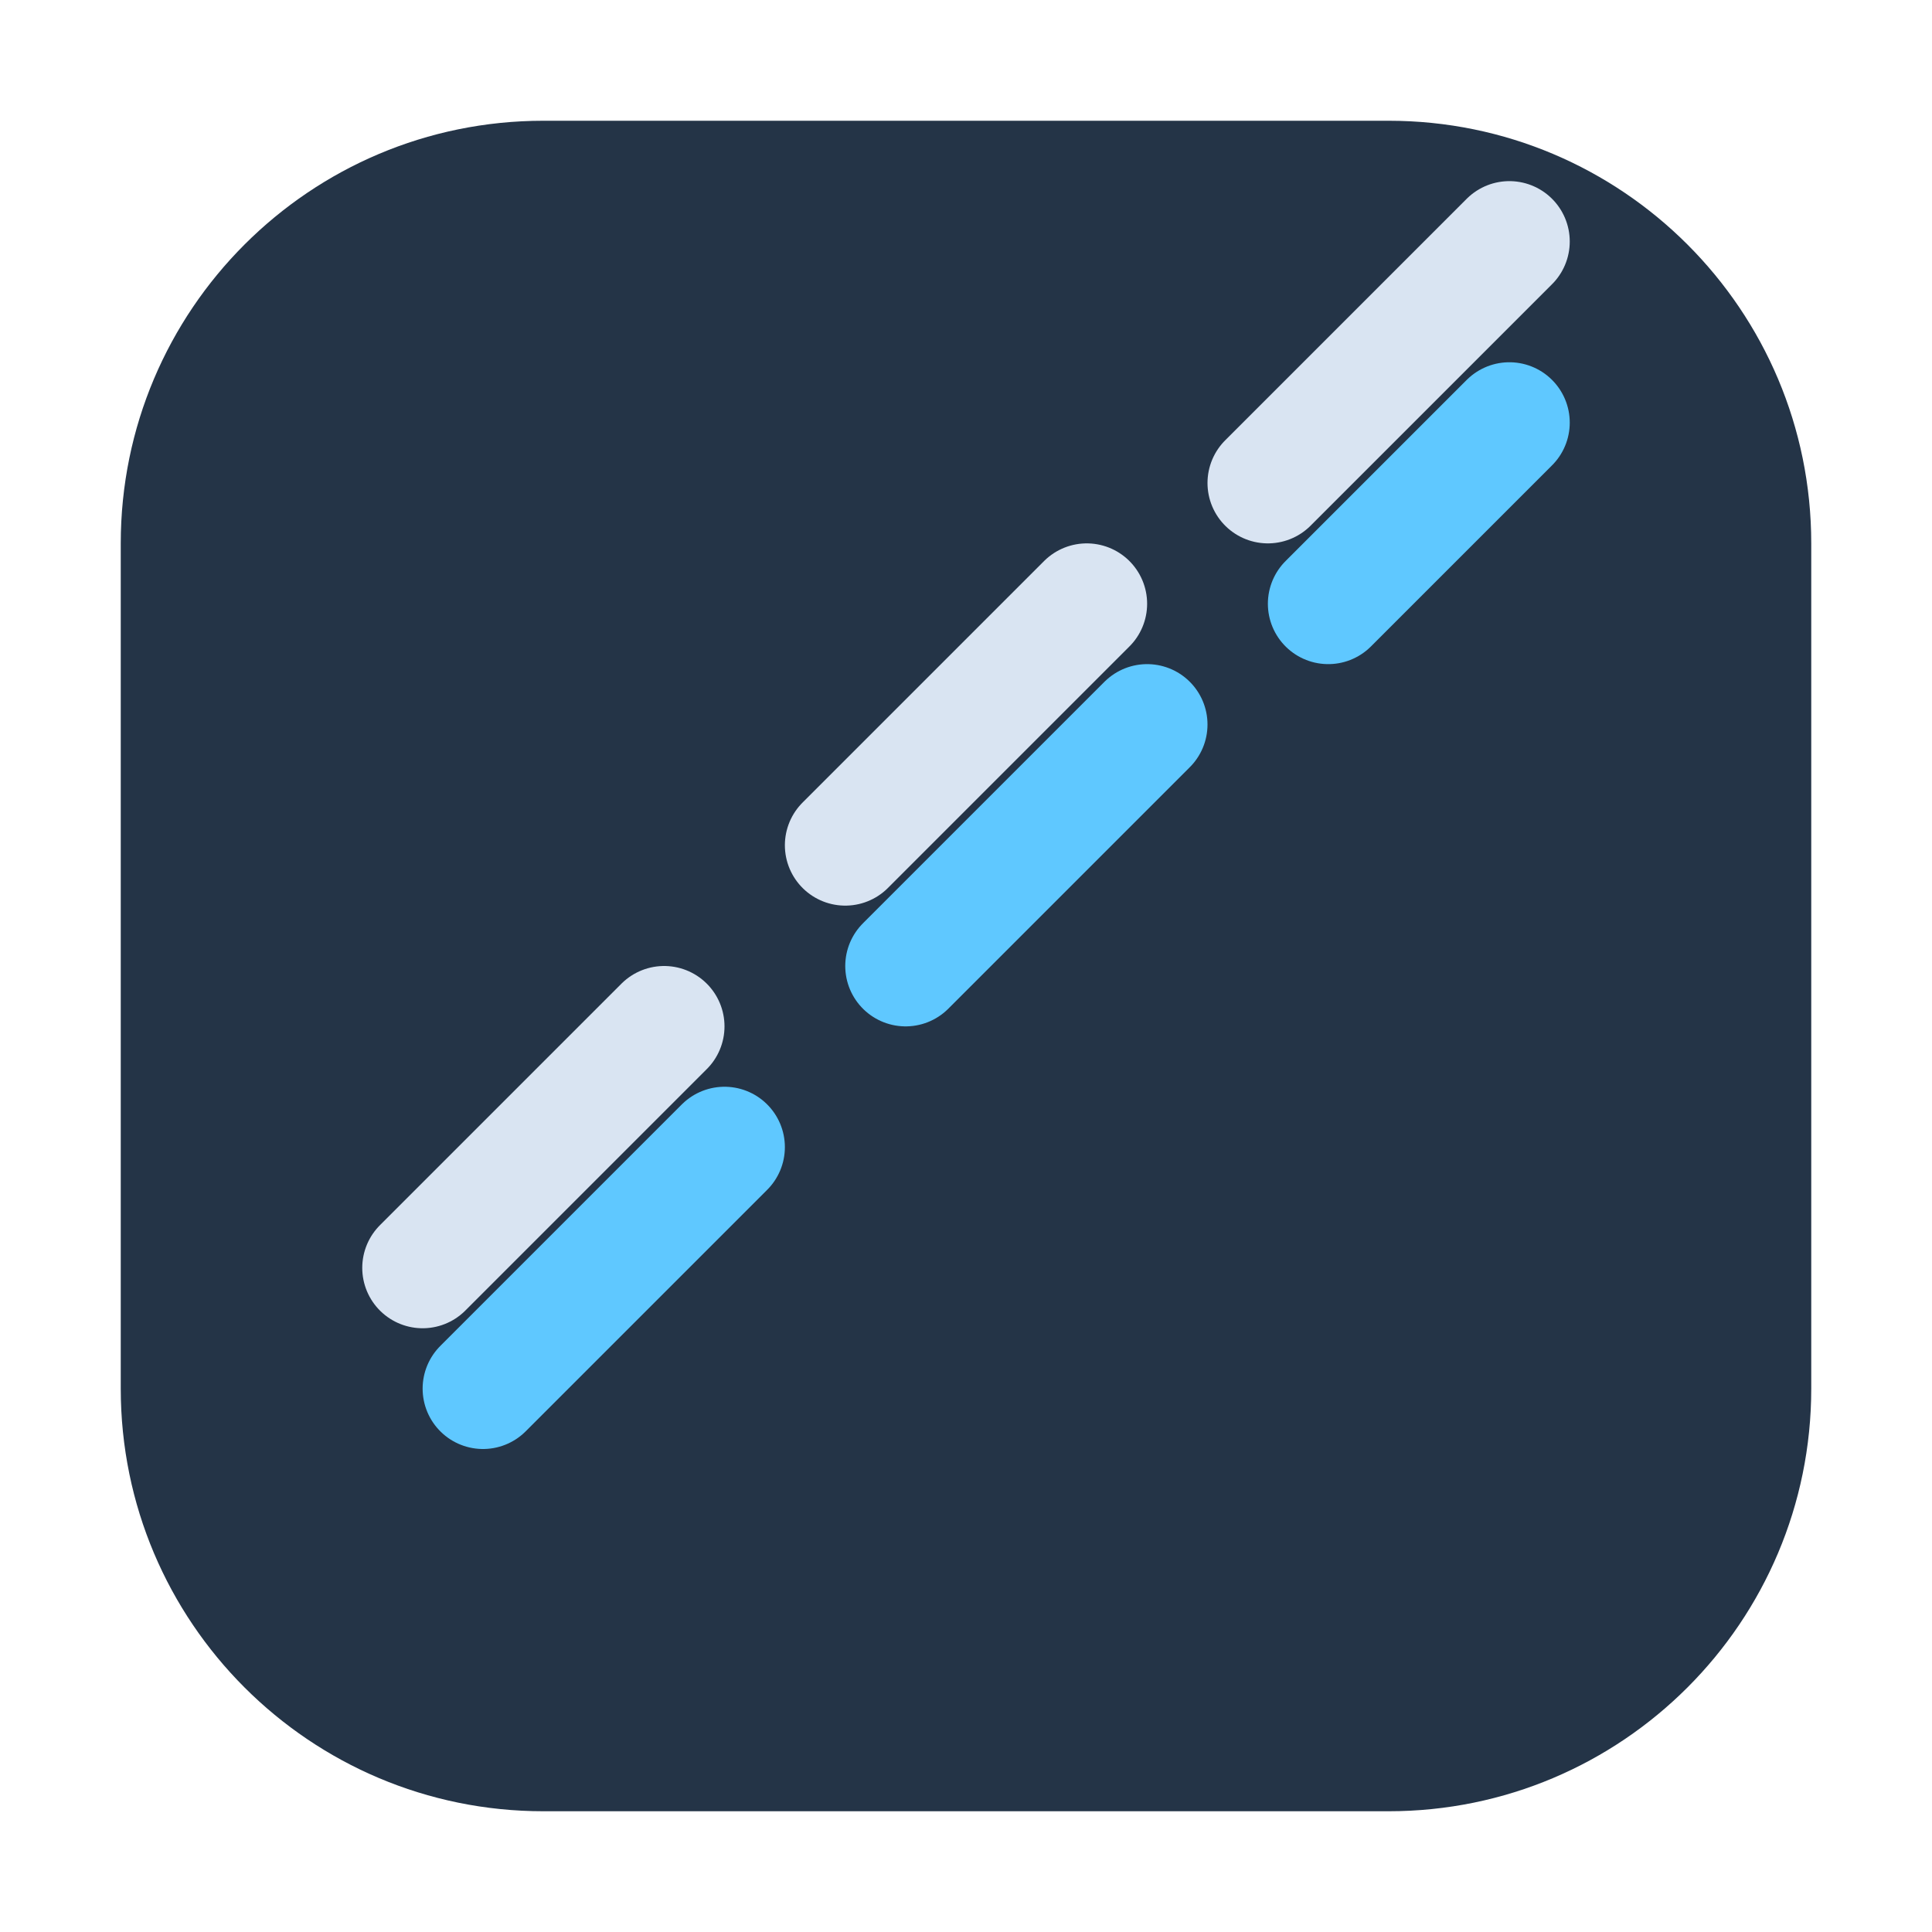
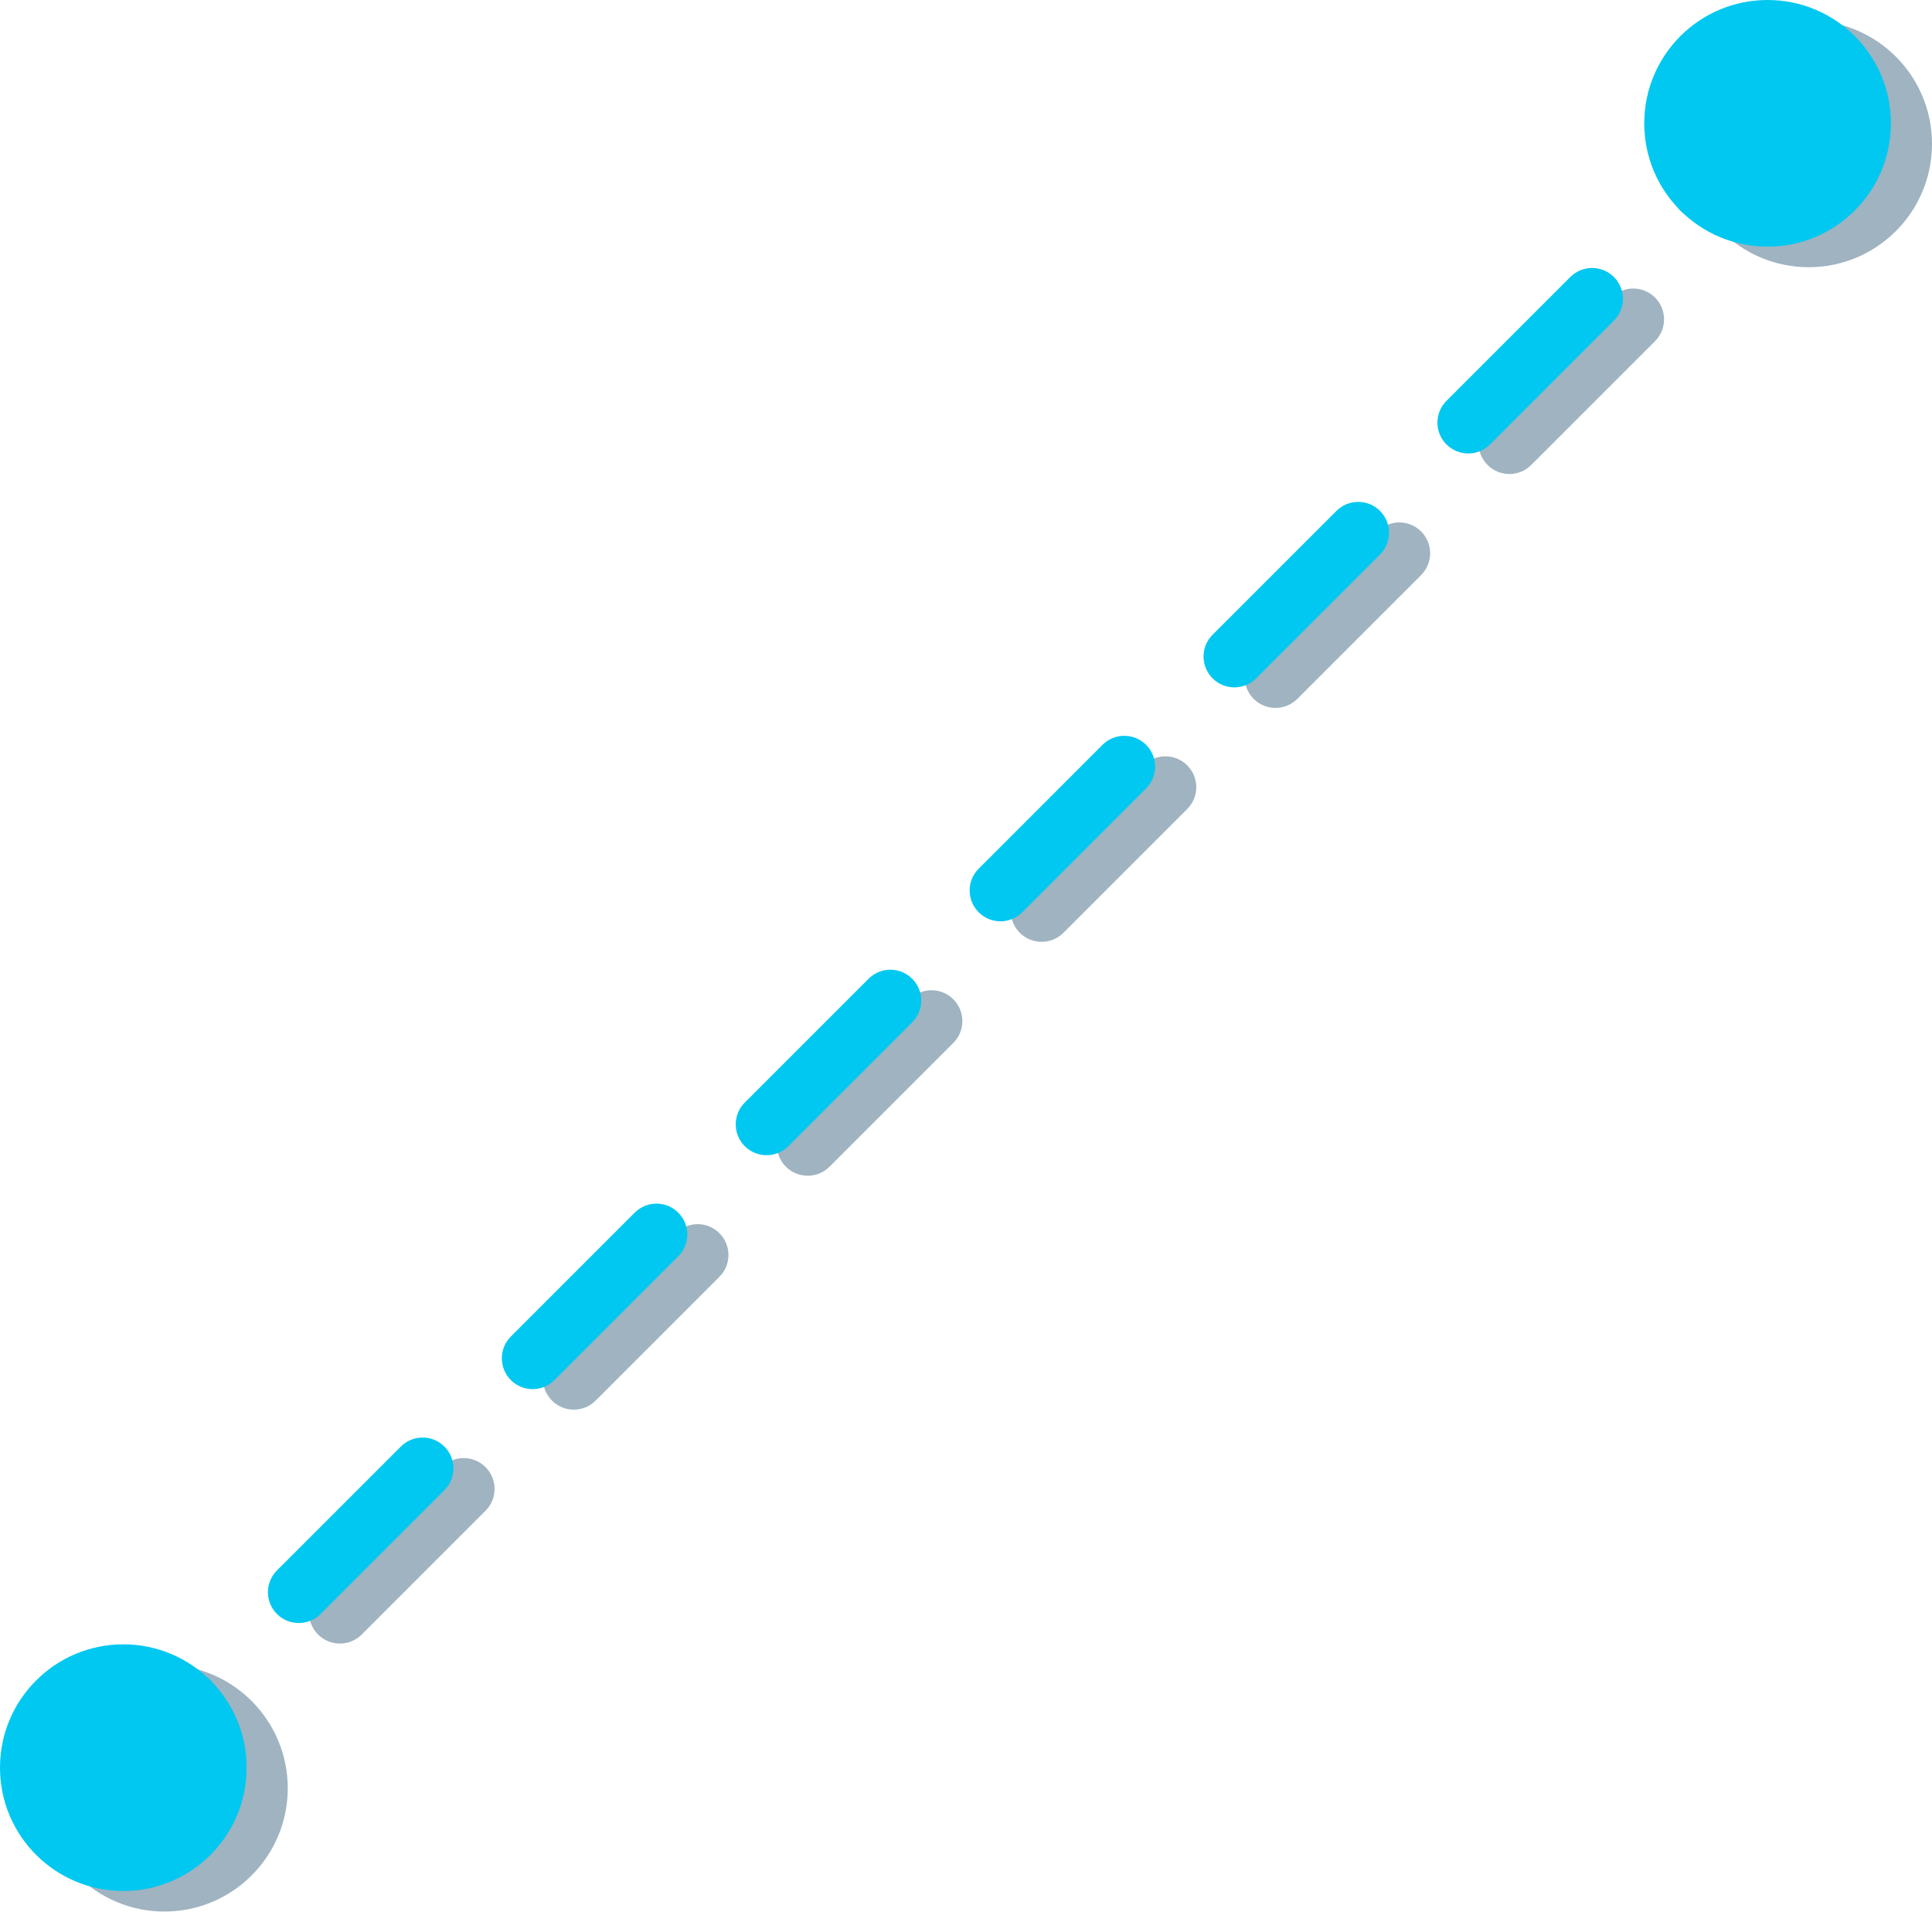
- <svg xmlns="http://www.w3.org/2000/svg" width="64" height="64" viewBox="0 0 64 64" fill="none">
-   <rect x="4" y="4" width="56" height="56" rx="14" fill="#243447" />
-   <path d="M14 42L22 34M28 28L36 20M42 16L50 8" stroke="#D9E4F2" stroke-width="4" stroke-linecap="round" />
-   <path d="M16 46L24 38M30 32L38 24M44 20L50 14" stroke="#5FC8FF" stroke-width="4" stroke-linecap="round" />
+ <svg xmlns="http://www.w3.org/2000/svg" id="Layer_2" data-name="Layer 2" viewBox="0 0 94 93">
+   <defs>
+     <style>
+       .cls-1 {
+         fill: #9fb3c1;
+       }
+ 
+       .cls-2 {
+         fill: #00c8f0;
+       }
+     </style>
+   </defs>
+   <g id="Icon">
+     <g>
+       <path class="cls-1" d="M55.642,37.237l-6.024,6.025c-.586.586-.586,1.536,0,2.121.293.293.677.439,1.061.439s.768-.146,1.061-.439l6.024-6.025c.586-.586.586-1.536,0-2.121-.586-.586-1.535-.586-2.121,0Z" />
+       <path class="cls-1" d="M44.262,48.617l-6.025,6.025c-.586.586-.586,1.535,0,2.121.293.293.677.439,1.061.439s.768-.146,1.061-.439l6.025-6.025c.586-.586.586-1.535,0-2.121s-1.535-.586-2.121,0Z" />
+       <path class="cls-1" d="M21.501,71.378l-6.025,6.024c-.586.586-.586,1.535,0,2.121.293.293.677.439,1.061.439s.768-.146,1.061-.439l6.025-6.024c.586-.586.586-1.535,0-2.121s-1.535-.586-2.121,0Z" />
+       <path class="cls-1" d="M32.881,59.997l-6.024,6.025c-.586.586-.586,1.535,0,2.121.293.293.677.439,1.061.439s.768-.146,1.061-.439l6.024-6.025c.586-.586.586-1.535,0-2.121s-1.536-.586-2.121,0Z" />
+       <path class="cls-1" d="M78.402,14.477l-6.025,6.025c-.586.585-.586,1.535,0,2.121.293.293.677.439,1.061.439s.768-.146,1.061-.439l6.025-6.025c.586-.585.586-1.535,0-2.121s-1.535-.586-2.121,0Z" />
+       <path class="cls-1" d="M67.022,25.857l-6.025,6.024c-.586.585-.586,1.535,0,2.121.293.293.677.439,1.061.439s.768-.146,1.061-.439l6.025-6.024c.586-.585.586-1.535,0-2.121s-1.535-.586-2.121,0Z" />
+       <circle class="cls-1" cx="8" cy="87" r="6" />
+       <circle class="cls-1" cx="88" cy="7" r="6" />
+     </g>
+     <g>
+       <g>
+         <path class="cls-2" d="M6,87.5c-.384,0-.768-.146-1.061-.439-.586-.586-.586-1.535,0-2.121l3.182-3.182c.586-.586,1.536-.586,2.121,0,.586.586.586,1.535,0,2.121l-3.182,3.182c-.293.293-.677.439-1.061.439Z" />
+         <path class="cls-2" d="M14.537,78.963c-.384,0-.768-.146-1.061-.439-.586-.586-.586-1.535,0-2.121l6.025-6.024c.586-.586,1.535-.586,2.121,0s.586,1.535,0,2.121l-6.025,6.024c-.293.293-.677.439-1.061.439ZM25.917,67.583c-.384,0-.768-.146-1.061-.439-.586-.586-.586-1.535,0-2.121l6.024-6.025c.585-.586,1.535-.586,2.121,0s.586,1.535,0,2.121l-6.024,6.025c-.292.293-.677.439-1.061.439ZM37.297,56.203c-.384,0-.768-.146-1.061-.439-.586-.586-.586-1.535,0-2.121l6.025-6.025c.586-.586,1.535-.586,2.121,0s.586,1.535,0,2.121l-6.025,6.025c-.293.293-.677.439-1.061.439ZM48.678,44.823c-.384,0-.768-.146-1.061-.439-.586-.585-.586-1.535,0-2.121l6.024-6.025c.586-.586,1.535-.586,2.121,0,.586.585.586,1.535,0,2.121l-6.024,6.025c-.293.293-.677.439-1.061.439ZM60.058,33.442c-.384,0-.768-.146-1.061-.439-.586-.586-.586-1.536,0-2.121l6.025-6.024c.586-.586,1.535-.586,2.121,0s.586,1.536,0,2.121l-6.025,6.024c-.293.293-.677.439-1.061.439ZM71.438,22.062c-.384,0-.768-.146-1.061-.439-.586-.586-.586-1.536,0-2.121l6.025-6.025c.586-.586,1.535-.586,2.121,0s.586,1.536,0,2.121l-6.025,6.025c-.293.293-.677.439-1.061.439Z" />
+         <path class="cls-2" d="M82.818,10.682c-.384,0-.768-.146-1.061-.439-.586-.585-.586-1.535,0-2.121l3.182-3.182c.586-.586,1.535-.586,2.121,0,.586.585.586,1.535,0,2.121l-3.182,3.182c-.293.293-.677.439-1.061.439Z" />
+       </g>
+       <circle class="cls-2" cx="6" cy="86" r="6" />
+       <circle class="cls-2" cx="86" cy="6" r="6" />
+     </g>
+   </g>
</svg>
